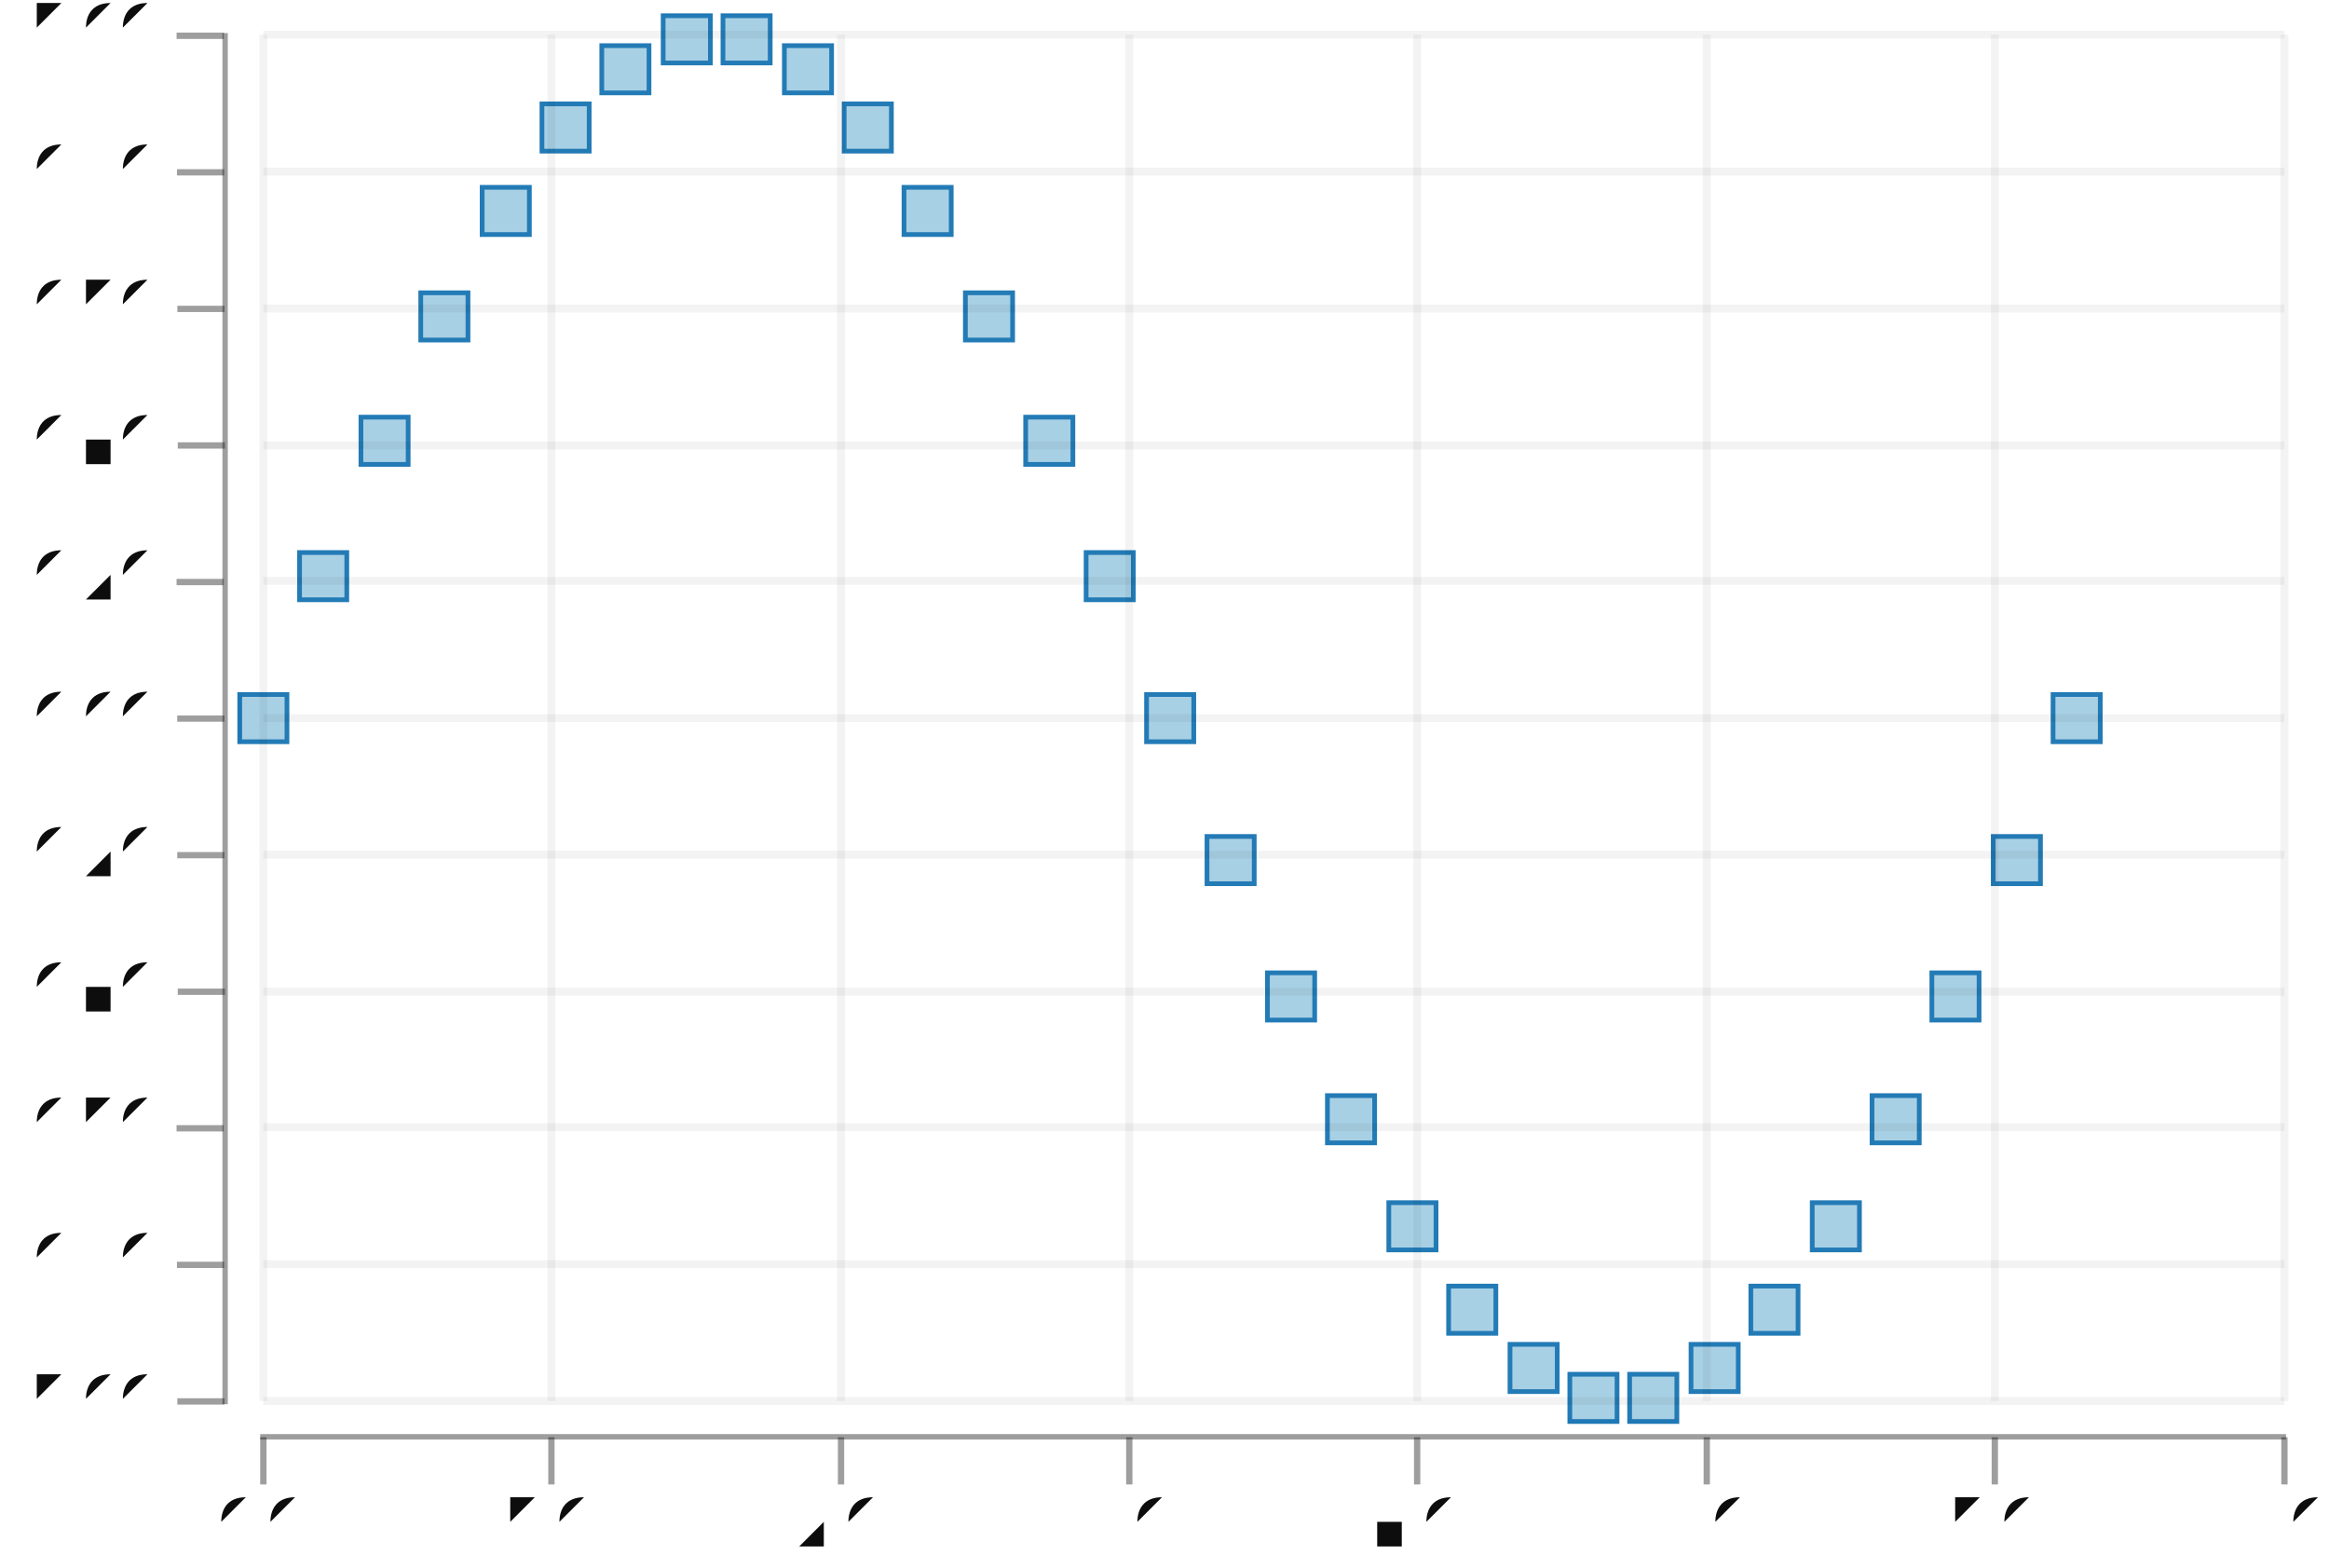
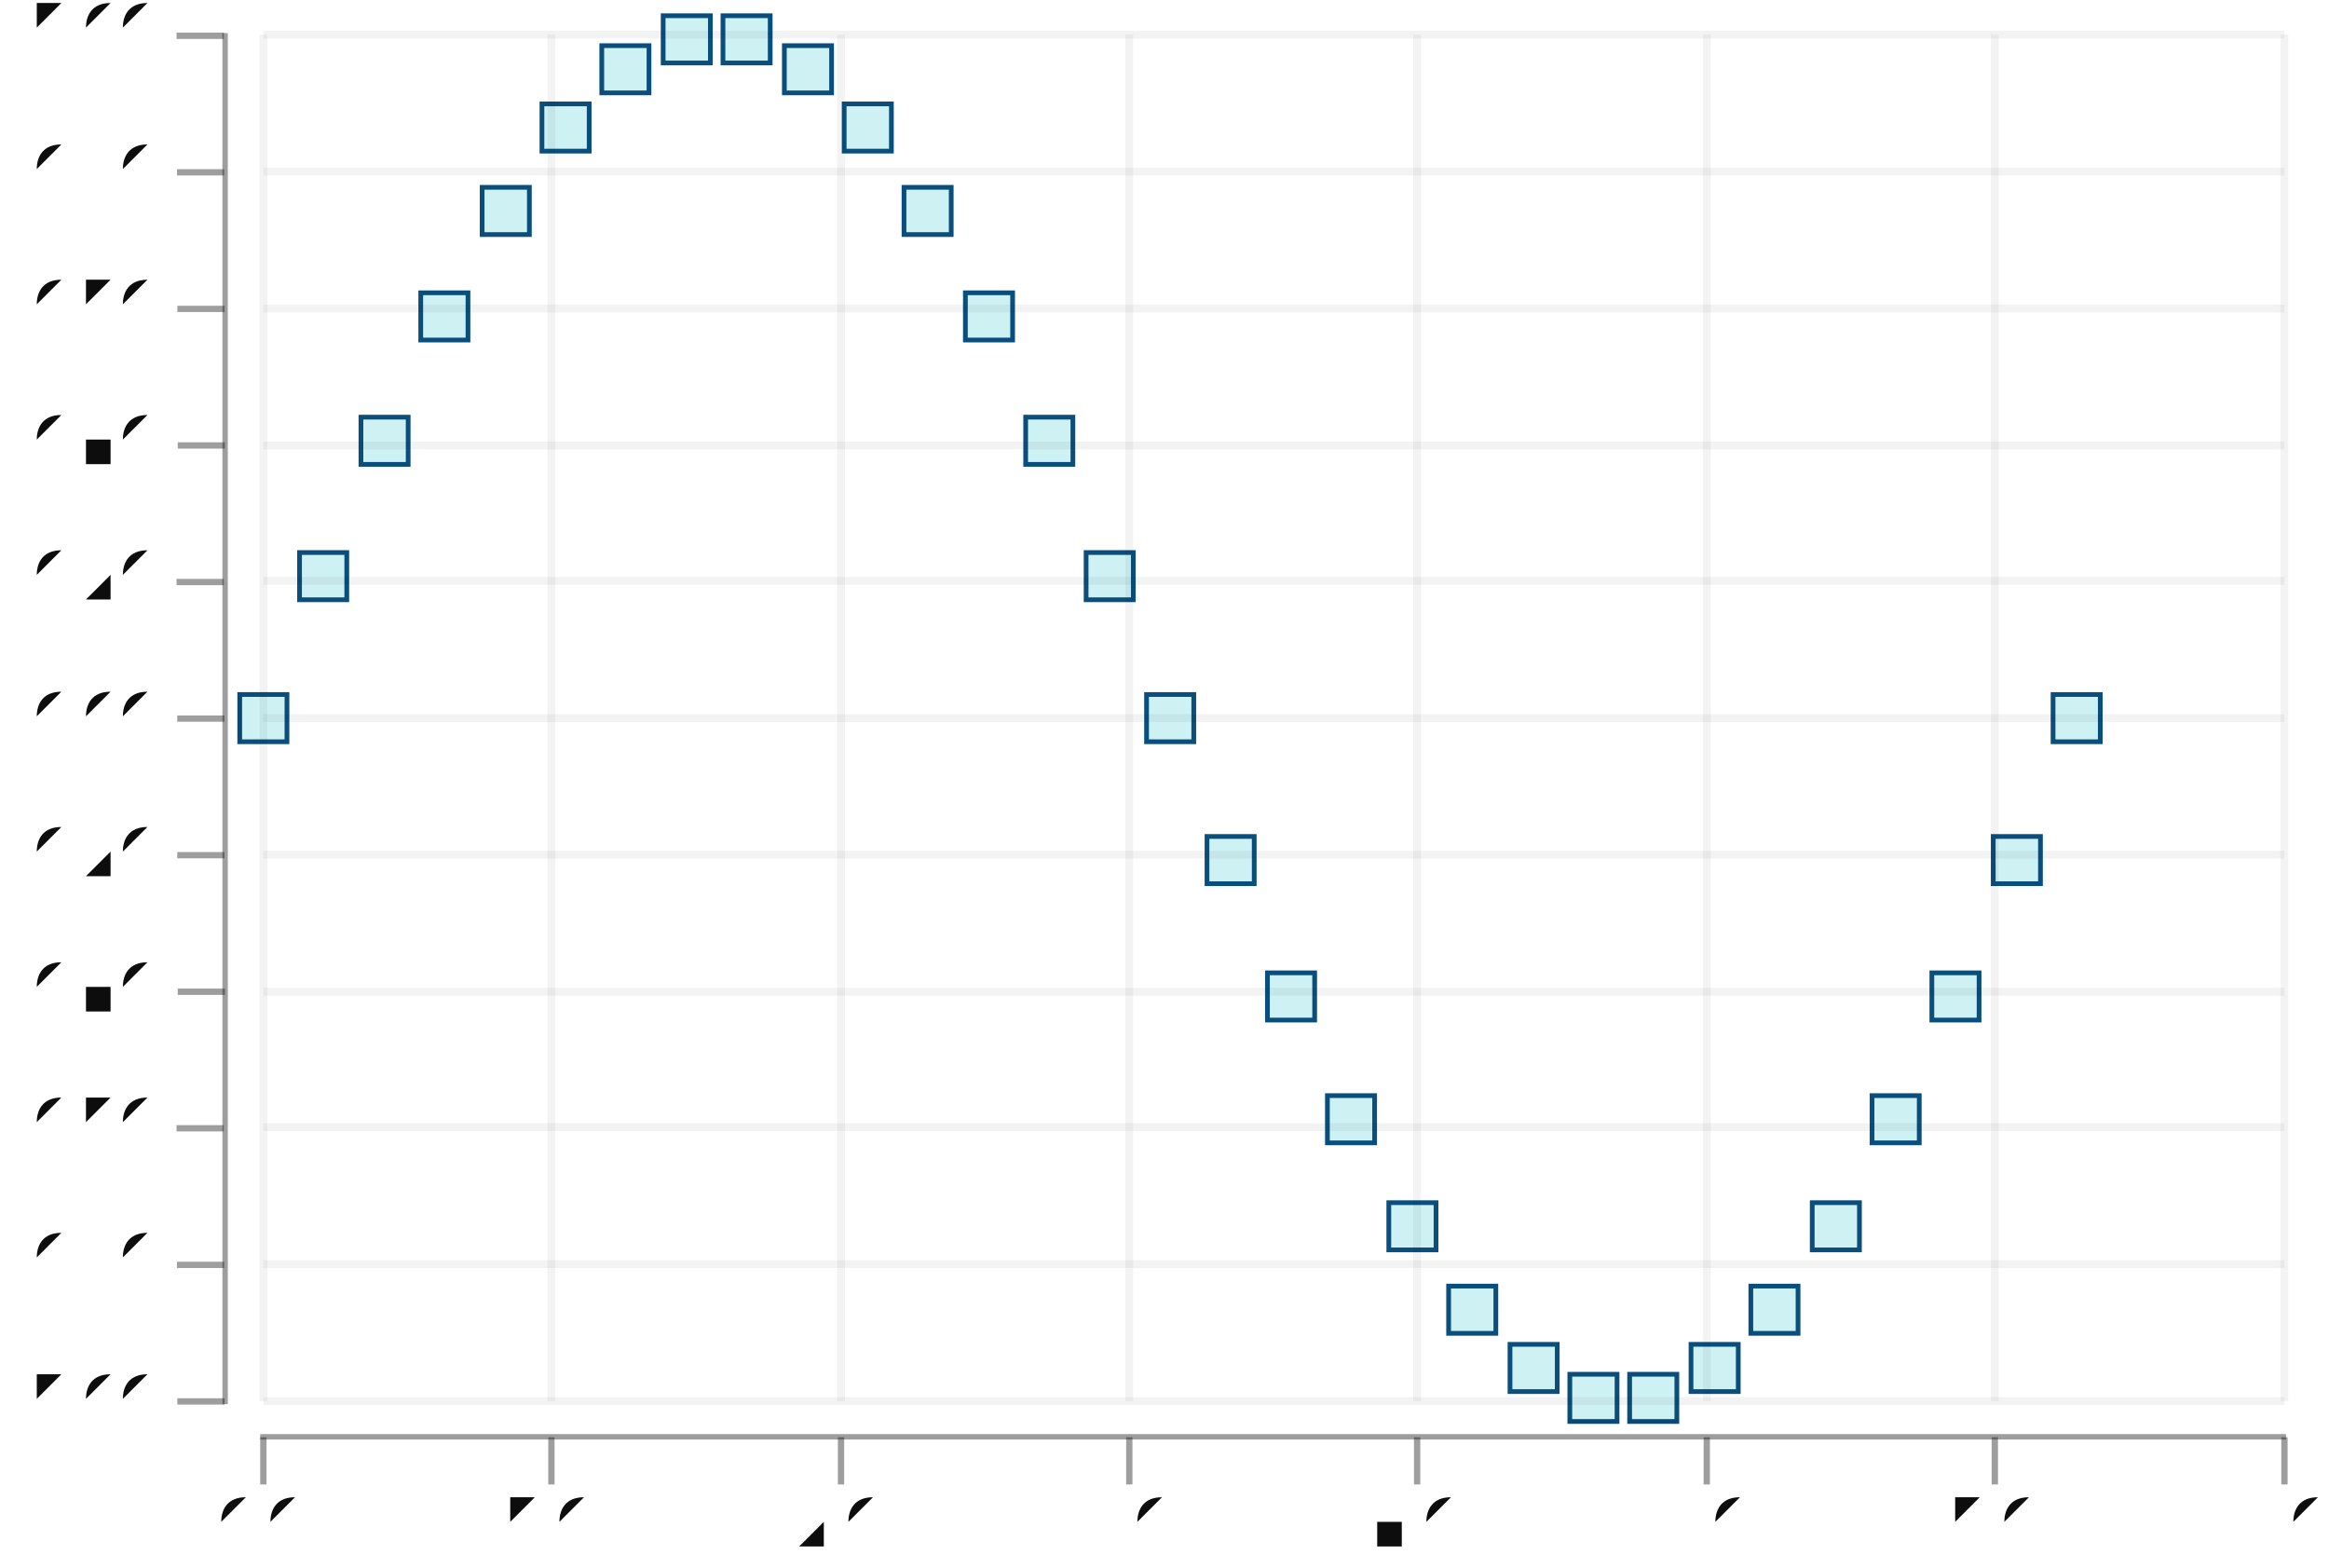
<svg xmlns="http://www.w3.org/2000/svg" width="445.667" viewBox="-0.734 -0.498 1.479 0.996" height="300.0">
  <style>svg {
  color-scheme: light dark;
}
{
  .canvas g, .title g, .axisbar g, .ticktext g, .tickglyph g, .ticklines g, .legendContent g text {
    fill: #0d0d0d;
  }
  .ticklines g, .tickglyph g, .legendBorder g {
    stroke: #0d0d0d;
  }
+   .legendBorder g {
+     fill: #f0f0f0;
+   }
}
@media (prefers-color-scheme:dark) {
  .canvas g, .title g, .axisbar g, .ticktext g, .tickglyph g, .ticklines g, .legendContent g text {
    fill: #f0f0f0;
  }
  .ticklines g, .tickglyph g, .legendBorder g {
    stroke: #f0f0f0;
  }
+   .legendBorder g {
+     fill: #0d0d0d;
+   }
}</style>
  <g class="chart">
    <g class="wave">
-       <g fill="rgb(65%, 81%, 89%)" stroke="rgb(12%, 47%, 71%)" stroke-width="3.0e-3" fill-opacity="1.0" stroke-opacity="1.0">
+       <g fill="rgb(2%, 73%, 80%)" stroke="rgb(2%, 29%, 48%)" stroke-width="3.0e-3" fill-opacity="0.2" stroke-opacity="1.0">
        <rect x="-0.582" width="3.0000000000000027e-2" y="-5.681211862490497e-2" height="3.0e-2" />
        <rect x="-0.544" width="3.0000000000000027e-2" y="-0.147" height="3.0000000000000013e-2" />
        <rect x="-0.505" width="3.0000000000000027e-2" y="-0.233" height="3.0000000000000027e-2" />
        <rect x="-0.467" width="3.0000000000000027e-2" y="-0.312" height="3.0000000000000027e-2" />
        <rect x="-0.428" width="3.0000000000000027e-2" y="-0.379" height="3.0000000000000027e-2" />
        <rect x="-0.39" width="3.0000000000000027e-2" y="-0.432" height="3.0000000000000027e-2" />
        <rect x="-0.352" width="3.0000000000000027e-2" y="-0.469" height="3.0000000000000027e-2" />
        <rect x="-0.313" width="3.0000000000000027e-2" y="-0.488" height="3.0000000000000027e-2" />
        <rect x="-0.275" width="3.0000000000000027e-2" y="-0.488" height="3.0000000000000027e-2" />
        <rect x="-0.236" width="3.0000000000000027e-2" y="-0.469" height="3.0000000000000027e-2" />
        <rect x="-0.198" width="3.0000000000000027e-2" y="-0.432" height="3.0000000000000027e-2" />
        <rect x="-0.16" width="3.0000000000000027e-2" y="-0.379" height="3.0000000000000027e-2" />
        <rect x="-0.121" width="3.0e-2" y="-0.312" height="3.0000000000000027e-2" />
        <rect x="-8.270113265692901e-2" width="3.0e-2" y="-0.233" height="3.0000000000000027e-2" />
        <rect x="-4.430042725094839e-2" width="3.0e-2" y="-0.147" height="3.0000000000000013e-2" />
        <rect x="-5.899721844967329e-3" width="3.0e-2" y="-5.681211862490508e-2" height="3.0e-2" />
        <rect x="3.25009835610134e-2" width="3.0e-2" y="3.337184491193797e-2" height="3.0e-2" />
        <rect x="7.090168896699424e-2" width="3.0e-2" y="0.12" height="3.0000000000000013e-2" />
        <rect x="0.109" width="3.0000000000000013e-2" y="0.198" height="3.0000000000000027e-2" />
        <rect x="0.148" width="3.0000000000000027e-2" y="0.266" height="3.0000000000000027e-2" />
        <rect x="0.186" width="3.0000000000000027e-2" y="0.319" height="3.0000000000000027e-2" />
        <rect x="0.225" width="3.0000000000000027e-2" y="0.356" height="3.0000000000000027e-2" />
        <rect x="0.263" width="3.0000000000000027e-2" y="0.375" height="3.0000000000000027e-2" />
        <rect x="0.301" width="3.0000000000000027e-2" y="0.375" height="3.0000000000000027e-2" />
        <rect x="0.34" width="3.0000000000000027e-2" y="0.356" height="3.0000000000000027e-2" />
        <rect x="0.378" width="3.0000000000000027e-2" y="0.319" height="3.0000000000000027e-2" />
        <rect x="0.417" width="3.0000000000000027e-2" y="0.266" height="3.0000000000000027e-2" />
        <rect x="0.455" width="3.0000000000000027e-2" y="0.198" height="3.0000000000000027e-2" />
        <rect x="0.493" width="3.0000000000000027e-2" y="0.12" height="3.0000000000000013e-2" />
        <rect x="0.532" width="3.0000000000000027e-2" y="3.3371844911938356e-2" height="3.0e-2" />
        <rect x="0.57" width="3.0000000000000027e-2" y="-5.681211862490497e-2" height="3.0e-2" />
      </g>
    </g>
  </g>
  <g class="hud">
    <g class="frame">
      <g fill="rgb(100%, 100%, 100%)" stroke="rgb(0%, 0%, 0%)" stroke-width="0.0" fill-opacity="2.0e-2" stroke-opacity="0.0">
        <rect x="-0.581" width="1.298" y="-0.488" height="0.891" />
      </g>
    </g>
    <g class="axis">
      <g class="ticks">
        <g class="tickglyph">
          <g fill="rgb(5%, 5%, 5%)" stroke="rgb(5%, 5%, 5%)" stroke-width="4.0e-3" fill-opacity="0.4" stroke-opacity="0.4">
            <g transform="rotate(-90.0, -0.6066972, 0.3919488)">
              <polyline points="-0.607,0.407 -0.607,0.377" />
            </g>
            <g transform="rotate(-90.0, -0.6066972, 0.3051966)">
              <polyline points="-0.607,0.32 -0.607,0.29" />
            </g>
            <g transform="rotate(-90.0, -0.6066972, 0.2184444)">
              <polyline points="-0.607,0.233 -0.607,0.203" />
            </g>
            <g transform="rotate(-90.0, -0.6066972, 0.1316922)">
              <polyline points="-0.607,0.147 -0.607,0.117" />
            </g>
            <g transform="rotate(-90.0, -0.6066972, 4.4940062728756336e-2)">
              <polyline points="-0.607,5.9940062728756335e-2 -0.607,2.9940062728756336e-2" />
            </g>
            <g transform="rotate(-90.0, -0.6066972, -4.181211862490497e-2)">
              <polyline points="-0.607,-2.681211862490497e-2 -0.607,-5.681211862490497e-2" />
            </g>
            <g transform="rotate(-90.0, -0.6066972, -0.1285643)">
              <polyline points="-0.607,-0.114 -0.607,-0.144" />
            </g>
            <g transform="rotate(-90.0, -0.6066972, -0.2153165)">
              <polyline points="-0.607,-0.2 -0.607,-0.23" />
            </g>
            <g transform="rotate(-90.0, -0.6066972, -0.3020687)">
              <polyline points="-0.607,-0.287 -0.607,-0.317" />
            </g>
            <g transform="rotate(-90.0, -0.6066972, -0.3888208)">
              <polyline points="-0.607,-0.374 -0.607,-0.404" />
            </g>
            <g transform="rotate(-90.0, -0.6066972, -0.475573)">
              <polyline points="-0.607,-0.461 -0.607,-0.491" />
            </g>
          </g>
        </g>
        <g class="ticktext">
          <g fill="rgb(5%, 5%, 5%)" stroke="none" stroke-width="0.0" font-size="4.2781634585042604e-2" fill-opacity="1.0" text-anchor="end">
            <text x="-0.637" y="0.404">-1.00</text>
            <text x="-0.637" y="0.317">-0.80</text>
            <text x="-0.637" y="0.23">-0.60</text>
            <text x="-0.637" y="0.144">-0.40</text>
            <text x="-0.637" y="5.686848766488478e-2">-0.20</text>
            <text x="-0.637" y="-2.9883693688776525e-2"> 0.00</text>
            <text x="-0.637" y="-0.117"> 0.20</text>
            <text x="-0.637" y="-0.203"> 0.40</text>
            <text x="-0.637" y="-0.29"> 0.60</text>
            <text x="-0.637" y="-0.377"> 0.80</text>
            <text x="-0.637" y="-0.464"> 1.00</text>
          </g>
        </g>
        <g class="ticklines">
          <g fill="none" stroke="rgb(5%, 5%, 5%)" stroke-width="5.0e-3" stroke-opacity="5.0e-2">
            <polyline points="-0.567,0.392 0.717,0.392" />
            <polyline points="-0.567,0.305 0.717,0.305" />
            <polyline points="-0.567,0.218 0.717,0.218" />
            <polyline points="-0.567,0.132 0.717,0.132" />
            <polyline points="-0.567,4.4940062728756336e-2 0.717,4.4940062728756336e-2" />
            <polyline points="-0.567,-4.181211862490497e-2 0.717,-4.181211862490497e-2" />
            <polyline points="-0.567,-0.129 0.717,-0.129" />
            <polyline points="-0.567,-0.215 0.717,-0.215" />
            <polyline points="-0.567,-0.302 0.717,-0.302" />
            <polyline points="-0.567,-0.389 0.717,-0.389" />
            <polyline points="-0.567,-0.476 0.717,-0.476" />
          </g>
        </g>
      </g>
      <g class="axisbar">
        <g fill="rgb(5%, 5%, 5%)" stroke="rgb(0%, 0%, 0%)" stroke-width="0.0" fill-opacity="0.4" stroke-opacity="0.0">
          <rect x="-0.593" width="3.4225307668034333e-3" y="-0.477" height="0.871" />
        </g>
      </g>
    </g>
    <g class="axis">
      <g class="ticks">
        <g class="tickglyph">
          <g fill="rgb(5%, 5%, 5%)" stroke="rgb(5%, 5%, 5%)" stroke-width="4.0e-3" fill-opacity="0.4" stroke-opacity="0.4">
            <polyline points="-0.567,0.445 -0.567,0.415" />
            <polyline points="-0.384,0.445 -0.384,0.415" />
            <polyline points="-0.2,0.445 -0.2,0.415" />
            <polyline points="-1.6860715412703398e-2,0.445 -1.6860715412703398e-2,0.415" />
            <polyline points="0.166,0.445 0.166,0.415" />
            <polyline points="0.35,0.445 0.35,0.415" />
            <polyline points="0.533,0.445 0.533,0.415" />
            <polyline points="0.717,0.445 0.717,0.415" />
          </g>
        </g>
        <g class="ticktext">
          <g fill="rgb(5%, 5%, 5%)" stroke="none" stroke-width="0.0" font-size="4.2781634585042604e-2" fill-opacity="1.0" text-anchor="middle">
            <text x="-0.567" y="0.485">0.0</text>
            <text x="-0.384" y="0.485">1.0</text>
            <text x="-0.2" y="0.485">2.0</text>
            <text x="-1.6860715412703398e-2" y="0.485">3.0</text>
            <text x="0.166" y="0.485">4.0</text>
            <text x="0.35" y="0.485">5.0</text>
            <text x="0.533" y="0.485">6.0</text>
            <text x="0.717" y="0.485">7.0</text>
          </g>
        </g>
        <g class="ticklines">
          <g fill="none" stroke="rgb(5%, 5%, 5%)" stroke-width="5.0e-3" stroke-opacity="5.0e-2">
            <polyline points="-0.567,0.392 -0.567,-0.476" />
            <polyline points="-0.384,0.392 -0.384,-0.476" />
            <polyline points="-0.2,0.392 -0.2,-0.476" />
            <polyline points="-1.6860715412703398e-2,0.392 -1.6860715412703398e-2,-0.476" />
            <polyline points="0.166,0.392 0.166,-0.476" />
            <polyline points="0.35,0.392 0.35,-0.476" />
            <polyline points="0.533,0.392 0.533,-0.476" />
            <polyline points="0.717,0.392 0.717,-0.476" />
          </g>
        </g>
      </g>
      <g class="axisbar">
        <g fill="rgb(5%, 5%, 5%)" stroke="rgb(0%, 0%, 0%)" stroke-width="0.0" fill-opacity="0.4" stroke-opacity="0.0">
          <rect x="-0.569" width="1.287" y="0.413" height="3.4700872541464922e-3" />
        </g>
      </g>
    </g>
  </g>
</svg>
